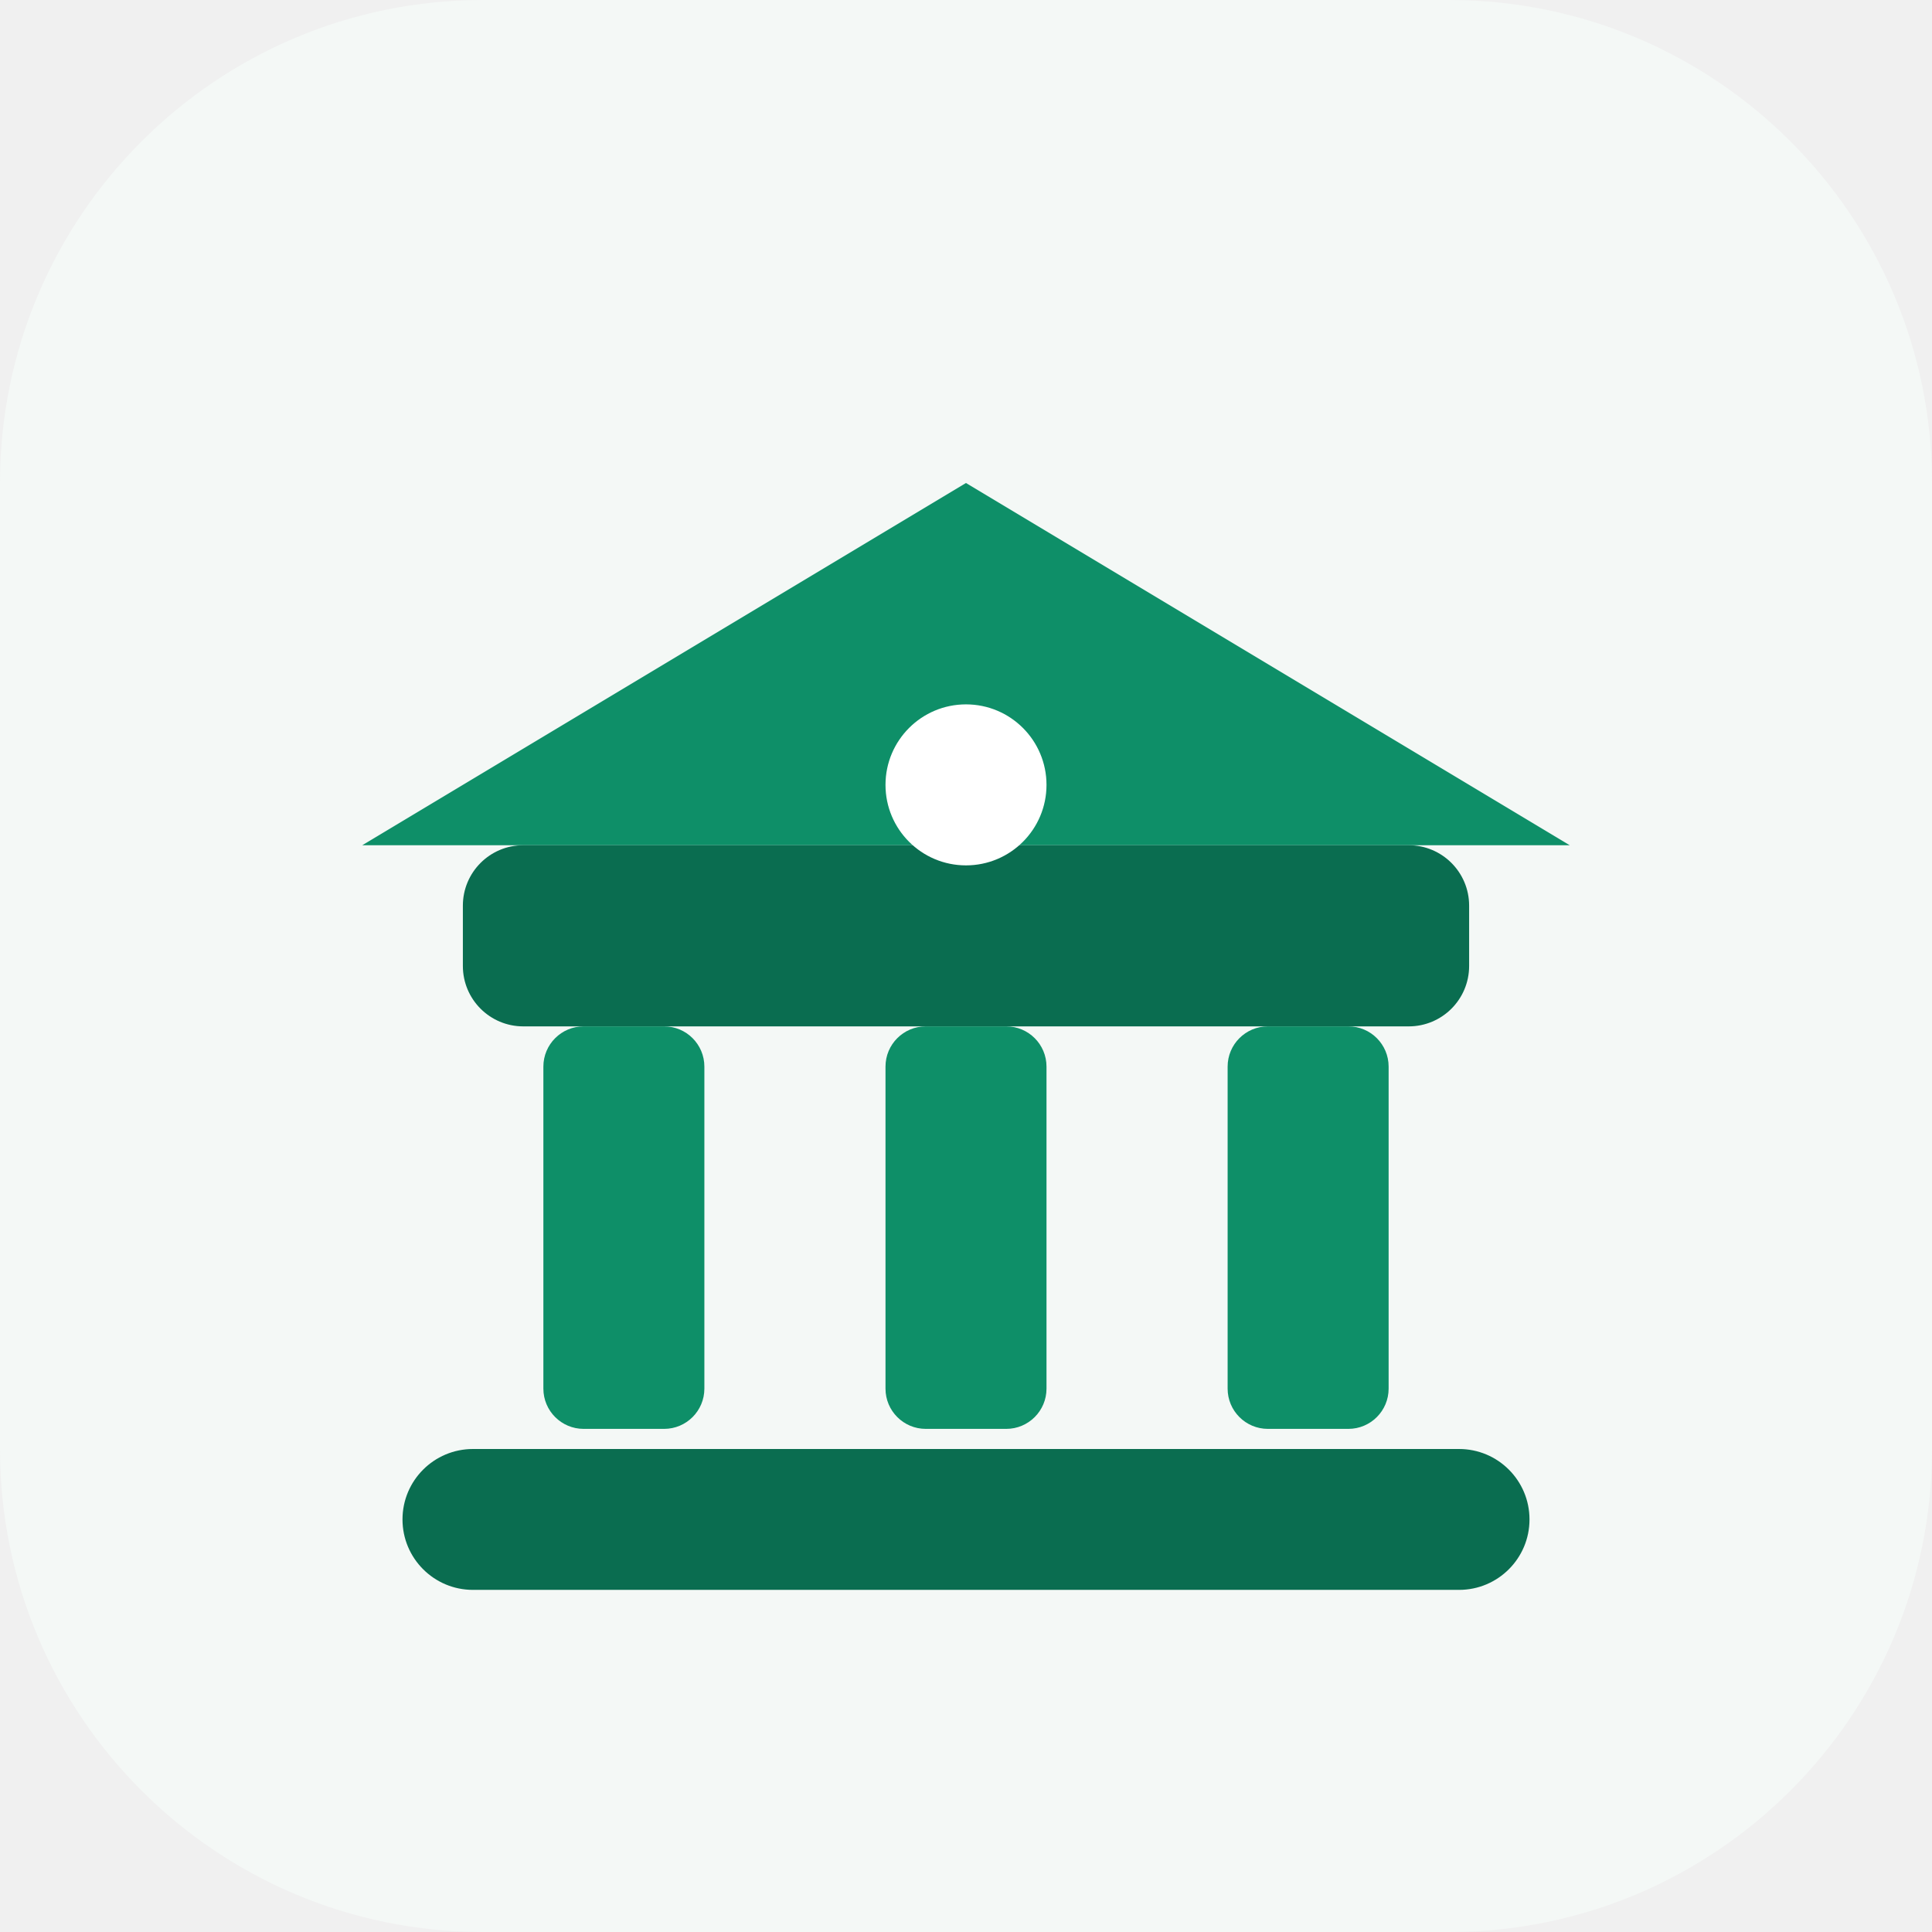
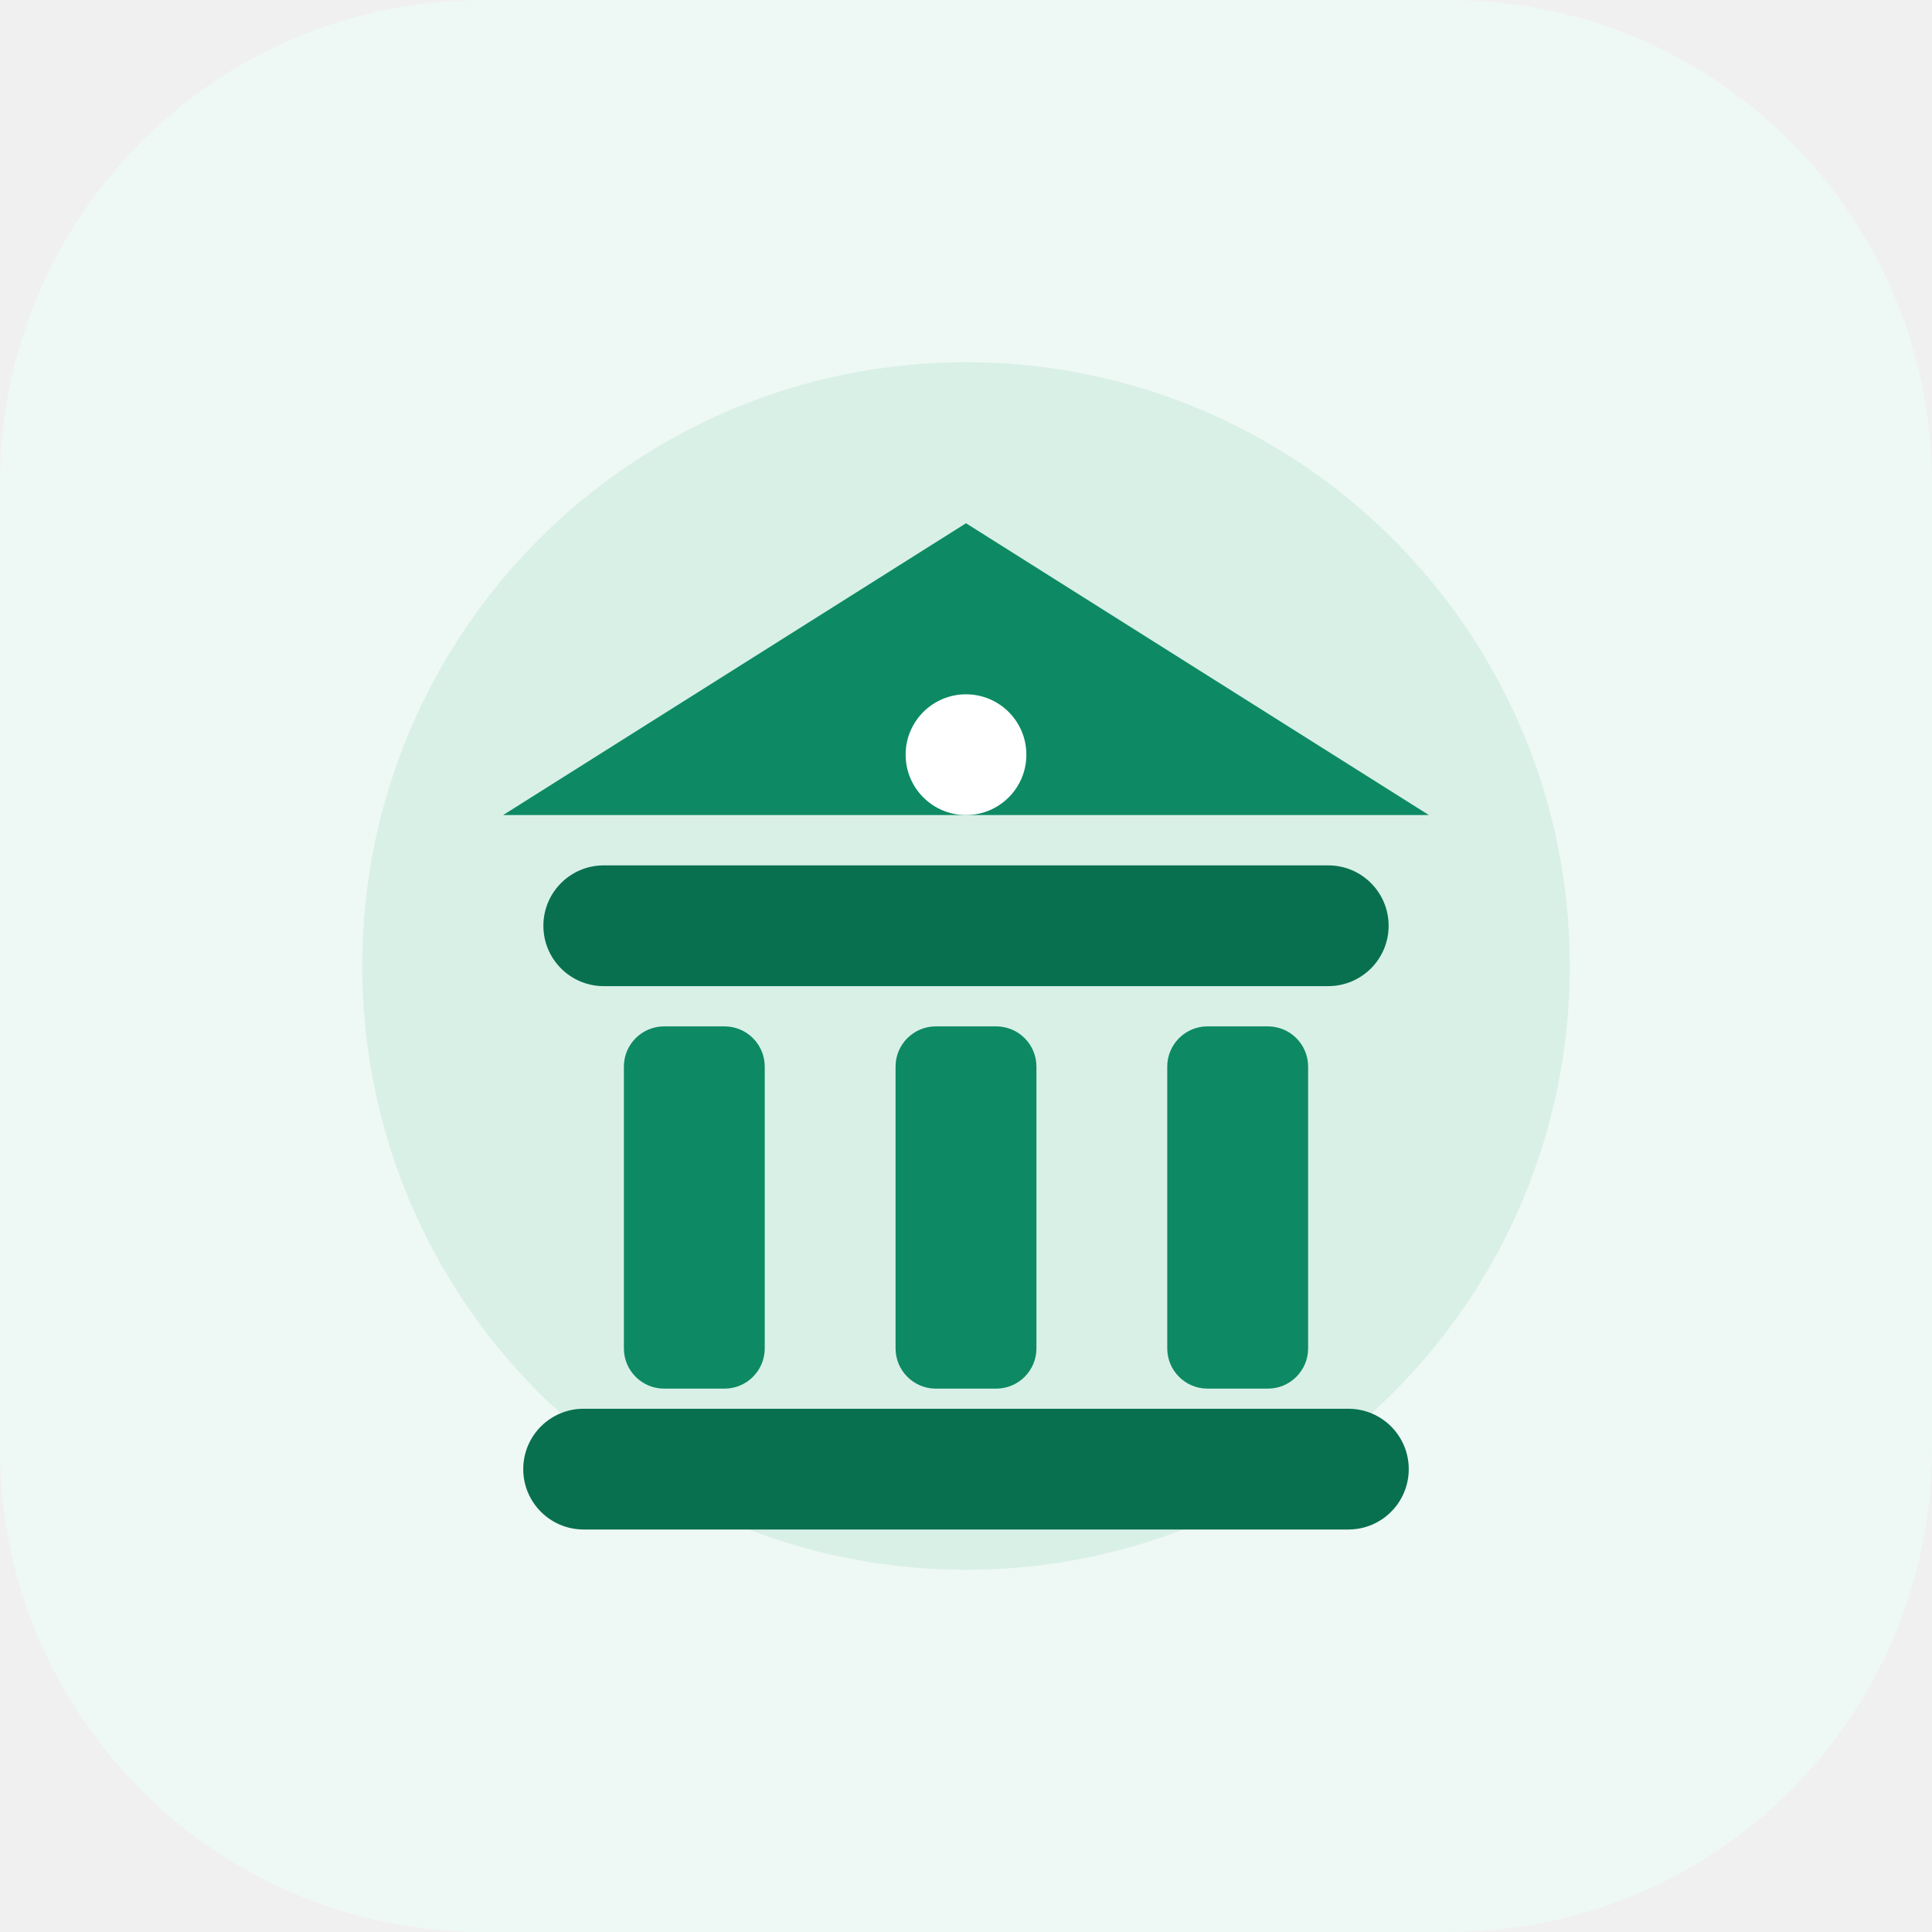
<svg xmlns="http://www.w3.org/2000/svg" width="96" height="96" viewBox="0 0 96 96" fill="none">
-   <rect width="96" height="96" rx="24" fill="#F4F8F6" />
-   <path d="M18 42h60L48 24 18 42Z" fill="#0E8F68" />
-   <rect x="23" y="42" width="50" height="9" rx="3" fill="#0A6D50" />
-   <rect x="27" y="51" width="8" height="20" rx="2" fill="#0E8F68" />
-   <rect x="44" y="51" width="8" height="20" rx="2" fill="#0E8F68" />
-   <rect x="61" y="51" width="8" height="20" rx="2" fill="#0E8F68" />
-   <rect x="20" y="72" width="56" height="7" rx="3.5" fill="#0A6D50" />
-   <circle cx="48" cy="39" r="4" fill="#fff" />
+   <rect width="96" height="96" rx="24" fill="#EEF8F4" />
+   <circle cx="48" cy="48" r="30" fill="#D9F0E7" />
+   <path d="M25 40.5 48 26l23 14.5H25Z" fill="#0D8A63" />
+   <rect x="27" y="43" width="42" height="6" rx="3" fill="#08704F" />
+   <rect x="31" y="51" width="7" height="18" rx="2" fill="#0D8A63" />
+   <rect x="44.5" y="51" width="7" height="18" rx="2" fill="#0D8A63" />
+   <rect x="58" y="51" width="7" height="18" rx="2" fill="#0D8A63" />
+   <rect x="26" y="70" width="44" height="6" rx="3" fill="#08704F" />
+   <circle cx="48" cy="37.5" r="3" fill="#fff" />
</svg>
